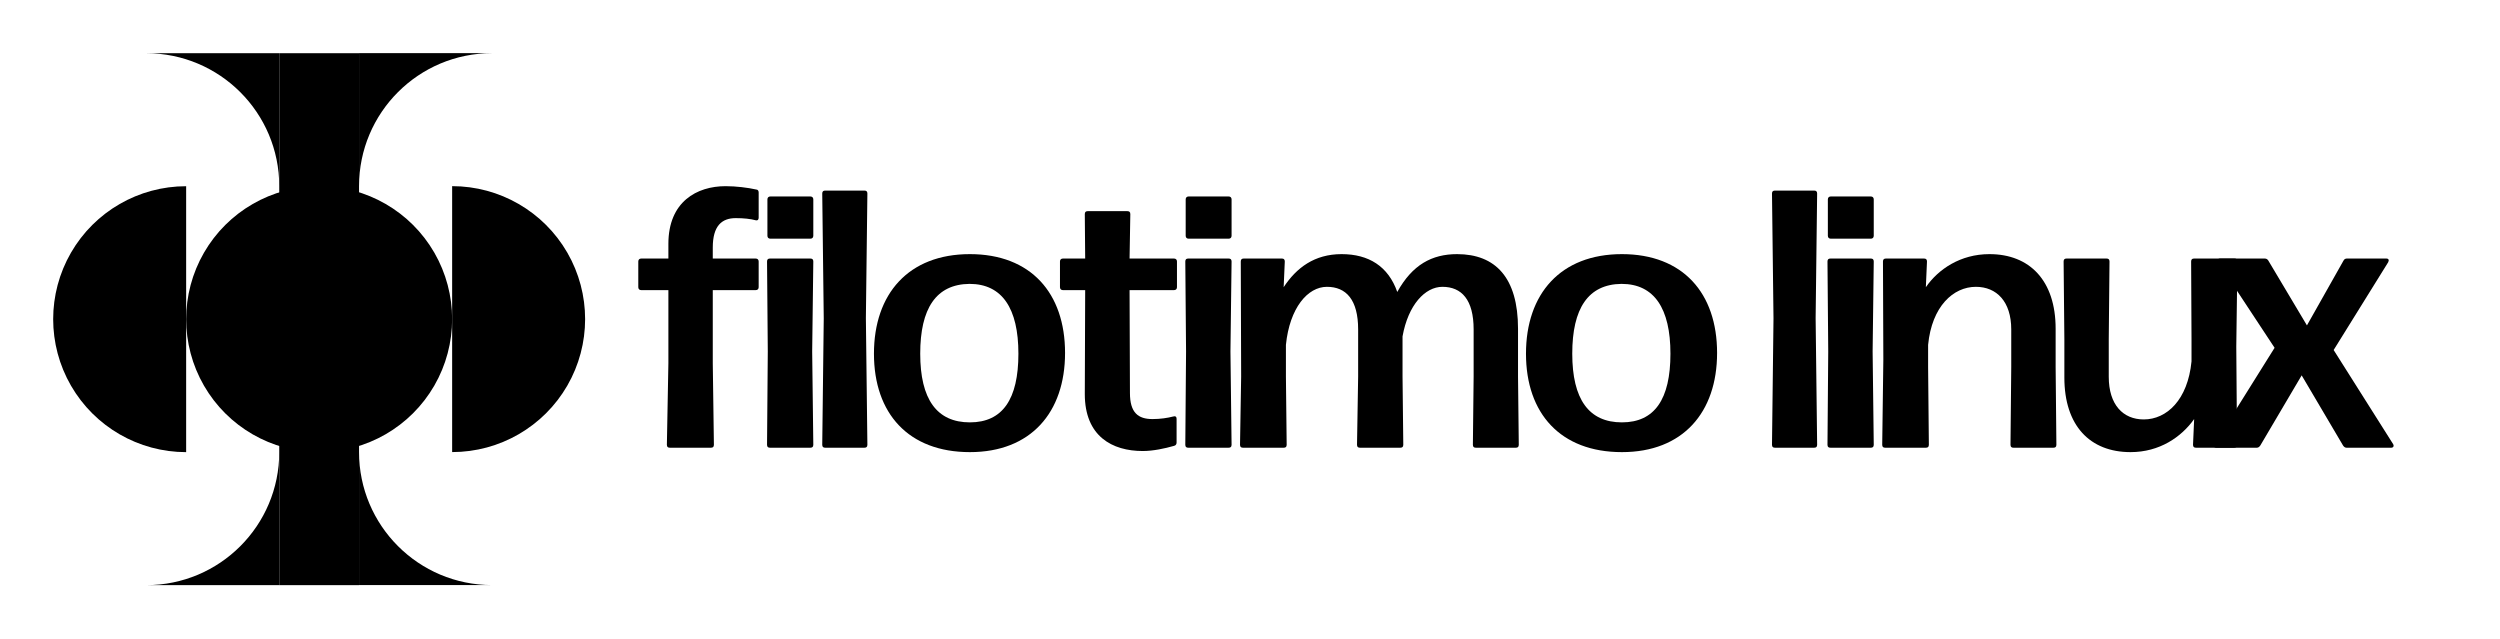
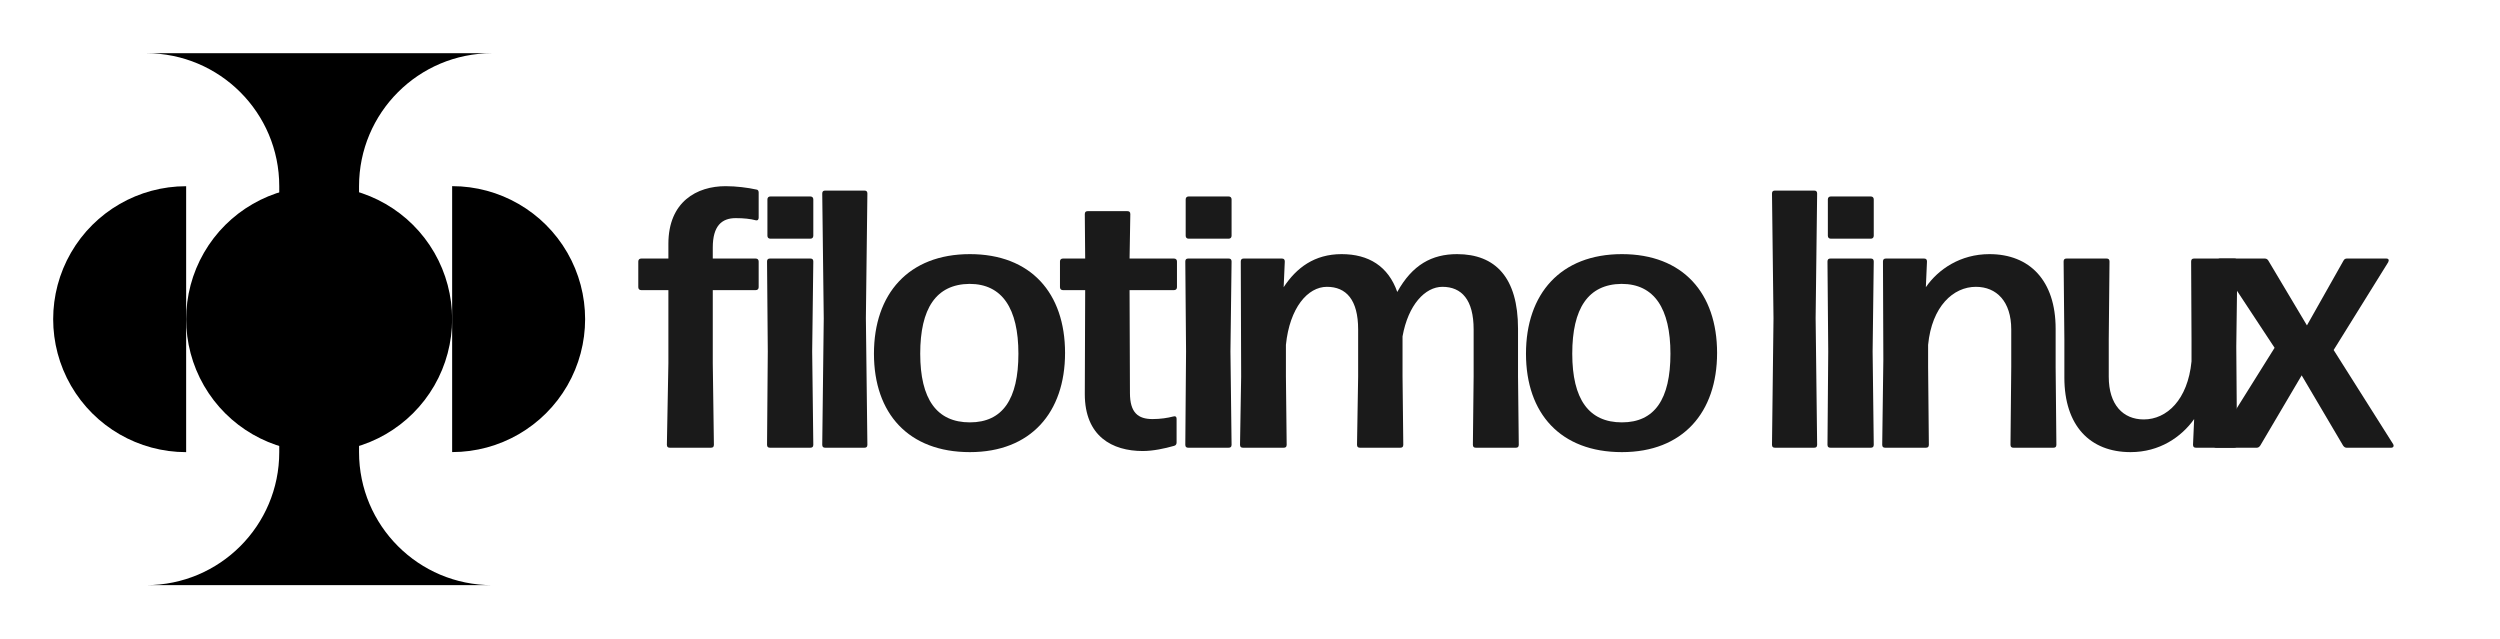
<svg xmlns="http://www.w3.org/2000/svg" width="188" height="48" version="1.1" viewBox="0 0 49.742 12.7" xml:space="preserve">
-   <g>
-     <g transform="matrix(.3118674 0 0 .3045389 -2.93429 -8.755127)" stroke-width="5.707" style="paint-order:stroke fill markers;white-space:pre" aria-label="filotimo linux">
-       <path d="m56.347 43c0.528 0 0.936 0.048 1.296 0.144 0.096 0.024 0.168-0.048 0.168-0.168v-1.656c0-0.096-0.048-0.192-0.168-0.192-0.528-0.12-1.272-0.216-1.944-0.216-1.824 0-3.648 1.008-3.648 3.768v0.96h-1.728c-0.12 0-0.192 0.072-0.192 0.192v1.68c0 0.12 0.072 0.192 0.192 0.192h1.728v4.776l-0.096 5.328c0 0.144 0.072 0.192 0.192 0.192h2.616c0.12 0 0.192-0.048 0.192-0.192l-0.072-5.328v-4.776h2.736c0.12 0 0.192-0.072 0.192-0.192v-1.68c0-0.12-0.072-0.192-0.192-0.192h-2.736v-0.72c0-1.416 0.576-1.92 1.464-1.92z" />
-       <path d="m61.105 41.584h-2.544c-0.12 0-0.192 0.072-0.192 0.192v2.376c0 0.12 0.072 0.192 0.192 0.192h2.544c0.12 0 0.192-0.072 0.192-0.192v-2.376c0-0.12-0.072-0.192-0.192-0.192zm0.12 10.128 0.072-5.88c0-0.144-0.072-0.192-0.192-0.192h-2.568c-0.12 0-0.192 0.048-0.192 0.192l0.048 5.88-0.048 6.096c0 0.144 0.072 0.192 0.192 0.192h2.568c0.12 0 0.192-0.048 0.192-0.192z" />
-       <path d="m64.651 49.528 0.096-8.136c0-0.144-0.072-0.192-0.192-0.192h-2.496c-0.12 0-0.192 0.048-0.192 0.192l0.096 8.16-0.096 8.256c0 0.144 0.072 0.192 0.192 0.192h2.496c0.12 0 0.192-0.048 0.192-0.192z" />
-       <path d="m71.286 58.288c3.888 0 6.072-2.592 6.072-6.48 0-3.912-2.184-6.456-6.072-6.456-3.912 0-6.12 2.592-6.12 6.504s2.208 6.432 6.12 6.432zm0-1.944c-2.112 0-3.168-1.512-3.168-4.488 0-2.952 1.008-4.536 3.144-4.56 2.088 0 3.12 1.608 3.12 4.56 0 2.976-1.008 4.488-3.096 4.488z" />
-       <path d="m81.33 42.544h-2.52c-0.12 0-0.192 0.048-0.192 0.192l0.024 2.904h-1.416c-0.12 0-0.192 0.072-0.192 0.192v1.68c0 0.12 0.072 0.192 0.192 0.192h1.416l-0.024 6.792c0 2.76 1.752 3.72 3.696 3.72 0.672 0 1.416-0.168 1.992-0.336 0.12-0.024 0.168-0.12 0.168-0.216v-1.56c0-0.12-0.072-0.192-0.216-0.144-0.36 0.096-0.816 0.168-1.32 0.168-0.912 0-1.44-0.408-1.44-1.704l-0.024-6.72h2.832c0.12 0 0.192-0.072 0.192-0.192v-1.68c0-0.12-0.072-0.192-0.192-0.192h-2.832l0.048-2.904c0-0.144-0.072-0.192-0.192-0.192z" />
-       <path d="m87.79 41.584h-2.544c-0.12 0-0.192 0.072-0.192 0.192v2.376c0 0.12 0.072 0.192 0.192 0.192h2.544c0.12 0 0.192-0.072 0.192-0.192v-2.376c0-0.12-0.072-0.192-0.192-0.192zm0.12 10.128 0.072-5.88c0-0.144-0.072-0.192-0.192-0.192h-2.568c-0.12 0-0.192 0.048-0.192 0.192l0.048 5.88-0.048 6.096c0 0.144 0.072 0.192 0.192 0.192h2.568c0.12 0 0.192-0.048 0.192-0.192z" />
-       <path d="m106.257 53.344v-3.12c0-3.336-1.44-4.872-3.888-4.872-1.608 0-2.856 0.696-3.816 2.472-0.576-1.68-1.824-2.472-3.552-2.472s-2.88 0.888-3.696 2.16l0.072-1.68c0-0.144-0.072-0.192-0.192-0.192h-2.424c-0.12 0-0.192 0.048-0.192 0.192l0.024 7.512-0.072 4.464c0 0.144 0.072 0.192 0.192 0.192h2.592c0.12 0 0.192-0.048 0.192-0.192l-0.048-4.464v-2.064c0.24-2.424 1.392-3.792 2.616-3.792s1.992 0.84 1.992 2.784v3.072l-0.072 4.464c0 0.144 0.072 0.192 0.192 0.192h2.568c0.12 0 0.192-0.048 0.192-0.192l-0.048-4.464v-2.616c0.36-2.064 1.44-3.24 2.544-3.24 1.224 0 1.992 0.84 1.992 2.784v3.072l-0.048 4.464c0 0.144 0.072 0.192 0.192 0.192h2.544c0.12 0 0.192-0.048 0.192-0.192z" />
-       <path d="m112.885 58.288c3.888 0 6.072-2.592 6.072-6.48 0-3.912-2.184-6.456-6.072-6.456-3.912 0-6.12 2.592-6.12 6.504s2.208 6.432 6.12 6.432zm0-1.944c-2.112 0-3.168-1.512-3.168-4.488 0-2.952 1.008-4.536 3.144-4.56 2.088 0 3.12 1.608 3.12 4.56 0 2.976-1.008 4.488-3.096 4.488zm12.359-6.816 0.096-8.136c0-0.144-0.072-0.192-0.192-0.192h-2.496c-0.12 0-0.192 0.048-0.192 0.192l0.096 8.16-0.096 8.256c0 0.144 0.072 0.192 0.192 0.192h2.496c0.12 0 0.192-0.048 0.192-0.192zm3.516-7.944h-2.544c-0.12 0-0.192 0.072-0.192 0.192v2.376c0 0.12 0.072 0.192 0.192 0.192h2.544c0.12 0 0.192-0.072 0.192-0.192v-2.376c0-0.12-0.072-0.192-0.192-0.192zm0.12 10.128 0.072-5.88c0-0.144-0.072-0.192-0.192-0.192h-2.568c-0.12 0-0.192 0.048-0.192 0.192l0.048 5.88-0.048 6.096c0 0.144 0.072 0.192 0.192 0.192h2.568c0.12 0 0.192-0.048 0.192-0.192z" />
-       <path d="m132.42 52.72v-1.44c0.24-2.52 1.608-3.792 3.048-3.792 1.32 0 2.256 0.96 2.256 2.784v2.448l-0.048 5.088c0 0.144 0.072 0.192 0.192 0.192h2.544c0.12 0 0.192-0.048 0.192-0.192l-0.048-5.088v-2.496c0-3.144-1.656-4.872-4.224-4.872-1.848 0-3.264 0.984-4.056 2.16l0.072-1.68c0-0.144-0.072-0.192-0.192-0.192h-2.424c-0.12 0-0.192 0.048-0.192 0.192l0.024 6.408-0.072 5.568c0 0.144 0.072 0.192 0.192 0.192h2.592c0.12 0 0.192-0.048 0.192-0.192z" />
-       <path d="m145.337 58.288c1.848 0 3.24-0.984 4.056-2.16l-0.072 1.68c0 0.144 0.072 0.192 0.192 0.192h2.424c0.12 0 0.192-0.048 0.192-0.192l-0.048-6.408 0.072-5.568c0-0.144-0.072-0.192-0.192-0.192h-2.568c-0.12 0-0.192 0.048-0.192 0.192l0.024 5.088v1.44c-0.24 2.52-1.584 3.792-3.048 3.792-1.32 0-2.232-0.96-2.232-2.784v-2.448l0.048-5.088c0-0.144-0.072-0.192-0.192-0.192h-2.544c-0.12 0-0.192 0.048-0.192 0.192l0.048 5.088v2.496c0 3.144 1.632 4.872 4.224 4.872z" />
-       <path d="m156.253 53.272 2.64 4.584c0.048 0.072 0.12 0.144 0.216 0.144h2.856c0.144 0 0.192-0.12 0.12-0.24l-3.792-6.144 3.48-5.736c0.072-0.144 0.024-0.24-0.12-0.24h-2.52c-0.096 0-0.168 0.048-0.216 0.144l-2.328 4.224-2.472-4.248c-0.048-0.072-0.12-0.12-0.216-0.12h-2.856c-0.144 0-0.192 0.12-0.12 0.24l3.6 5.592-3.84 6.288c-0.072 0.144-0.024 0.24 0.12 0.24h2.592c0.096 0 0.168-0.072 0.216-0.144z" />
-     </g>
-     <g transform="matrix(1.25,0,0,1.25,-1.587498,-1.587499)">
-       <circle cx="6.35" cy="6.35" r="2.117" display="none" style="paint-order:stroke fill markers" />
-       <rect x="5.715" y="2.117" width="1.27" height="8.467" display="none" style="paint-order:stroke fill markers" />
-       <path d="m5.715 8.467a2.117 2.117 0 0 1-2.117 2.117h2.117z" style="paint-order:stroke fill markers" />
-       <path d="m9.102 10.583a2.117 2.117 0 0 1-2.117-2.117v2.117z" style="paint-order:stroke fill markers" />
-       <path d="m3.598 2.117a2.117 2.117 0 0 1 2.117 2.117v-2.117z" style="paint-order:stroke fill markers" />
-       <path d="m6.985 4.233a2.117 2.117 0 0 1 2.117-2.117h-2.117z" style="paint-order:stroke fill markers" />
-       <rect x="5.715" y="2.117" width="1.27" height="8.467" style="paint-order:stroke fill markers" />
-       <path transform="scale(-1)" d="m-8.467-4.233a2.117 2.117 0 0 1-1.833-1.058 2.117 2.117 0 0 1 0-2.117 2.117 2.117 0 0 1 1.833-1.058v2.117z" style="paint-order:stroke fill markers" />
-       <path d="m4.233 8.467a2.117 2.117 0 0 1-1.833-1.058 2.117 2.117 0 0 1 0-2.117 2.117 2.117 0 0 1 1.833-1.058v2.117z" style="paint-order:stroke fill markers" />
-       <path d="m6.35 8.467a2.117 2.117 0 0 1-1.833-1.058 2.117 2.117 0 0 1 0-2.117 2.117 2.117 0 0 1 1.833-1.058v2.117z" style="paint-order:stroke fill markers" />
-       <path transform="scale(-1)" d="m-6.35-4.233a2.117 2.117 0 0 1-1.833-1.058 2.117 2.117 0 0 1 0-2.117 2.117 2.117 0 0 1 1.833-1.058v2.117z" style="paint-order:stroke fill markers" />
-     </g>
+   <g transform="matrix(.3118674 0 0 .3045389 -2.93429 -8.755127)" fill="#1a1a1a" stroke-width="5.707" style="paint-order:stroke fill markers;white-space:pre" aria-label="filotimo linux">
+     <path d="m56.347 43c0.528 0 0.936 0.048 1.296 0.144 0.096 0.024 0.168-0.048 0.168-0.168v-1.656c0-0.096-0.048-0.192-0.168-0.192-0.528-0.12-1.272-0.216-1.944-0.216-1.824 0-3.648 1.008-3.648 3.768v0.96h-1.728c-0.12 0-0.192 0.072-0.192 0.192v1.68c0 0.12 0.072 0.192 0.192 0.192h1.728v4.776l-0.096 5.328c0 0.144 0.072 0.192 0.192 0.192h2.616c0.12 0 0.192-0.048 0.192-0.192l-0.072-5.328v-4.776h2.736c0.12 0 0.192-0.072 0.192-0.192v-1.68c0-0.12-0.072-0.192-0.192-0.192h-2.736v-0.72c0-1.416 0.576-1.92 1.464-1.92z" />
+     <path d="m61.105 41.584h-2.544c-0.12 0-0.192 0.072-0.192 0.192v2.376c0 0.12 0.072 0.192 0.192 0.192h2.544c0.12 0 0.192-0.072 0.192-0.192v-2.376c0-0.12-0.072-0.192-0.192-0.192zm0.12 10.128 0.072-5.88c0-0.144-0.072-0.192-0.192-0.192h-2.568c-0.12 0-0.192 0.048-0.192 0.192l0.048 5.88-0.048 6.096c0 0.144 0.072 0.192 0.192 0.192h2.568c0.12 0 0.192-0.048 0.192-0.192z" />
+     <path d="m64.651 49.528 0.096-8.136c0-0.144-0.072-0.192-0.192-0.192h-2.496c-0.12 0-0.192 0.048-0.192 0.192l0.096 8.16-0.096 8.256c0 0.144 0.072 0.192 0.192 0.192h2.496c0.12 0 0.192-0.048 0.192-0.192z" />
+     <path d="m71.286 58.288c3.888 0 6.072-2.592 6.072-6.48 0-3.912-2.184-6.456-6.072-6.456-3.912 0-6.12 2.592-6.12 6.504s2.208 6.432 6.12 6.432zm0-1.944c-2.112 0-3.168-1.512-3.168-4.488 0-2.952 1.008-4.536 3.144-4.56 2.088 0 3.12 1.608 3.12 4.56 0 2.976-1.008 4.488-3.096 4.488z" />
+     <path d="m81.33 42.544h-2.52c-0.12 0-0.192 0.048-0.192 0.192l0.024 2.904h-1.416c-0.12 0-0.192 0.072-0.192 0.192v1.68c0 0.12 0.072 0.192 0.192 0.192h1.416l-0.024 6.792c0 2.76 1.752 3.72 3.696 3.72 0.672 0 1.416-0.168 1.992-0.336 0.12-0.024 0.168-0.12 0.168-0.216v-1.56c0-0.12-0.072-0.192-0.216-0.144-0.36 0.096-0.816 0.168-1.32 0.168-0.912 0-1.44-0.408-1.44-1.704l-0.024-6.72h2.832c0.12 0 0.192-0.072 0.192-0.192v-1.68c0-0.12-0.072-0.192-0.192-0.192h-2.832l0.048-2.904c0-0.144-0.072-0.192-0.192-0.192z" />
+     <path d="m87.79 41.584h-2.544c-0.12 0-0.192 0.072-0.192 0.192v2.376c0 0.12 0.072 0.192 0.192 0.192h2.544c0.12 0 0.192-0.072 0.192-0.192v-2.376c0-0.12-0.072-0.192-0.192-0.192zm0.12 10.128 0.072-5.88c0-0.144-0.072-0.192-0.192-0.192h-2.568c-0.12 0-0.192 0.048-0.192 0.192l0.048 5.88-0.048 6.096c0 0.144 0.072 0.192 0.192 0.192h2.568c0.12 0 0.192-0.048 0.192-0.192z" />
+     <path d="m106.257 53.344v-3.12c0-3.336-1.44-4.872-3.888-4.872-1.608 0-2.856 0.696-3.816 2.472-0.576-1.68-1.824-2.472-3.552-2.472s-2.88 0.888-3.696 2.16l0.072-1.68c0-0.144-0.072-0.192-0.192-0.192h-2.424c-0.12 0-0.192 0.048-0.192 0.192l0.024 7.512-0.072 4.464c0 0.144 0.072 0.192 0.192 0.192h2.592c0.12 0 0.192-0.048 0.192-0.192l-0.048-4.464v-2.064c0.24-2.424 1.392-3.792 2.616-3.792s1.992 0.84 1.992 2.784v3.072l-0.072 4.464c0 0.144 0.072 0.192 0.192 0.192h2.568c0.12 0 0.192-0.048 0.192-0.192l-0.048-4.464v-2.616c0.36-2.064 1.44-3.24 2.544-3.24 1.224 0 1.992 0.84 1.992 2.784v3.072l-0.048 4.464c0 0.144 0.072 0.192 0.192 0.192h2.544c0.12 0 0.192-0.048 0.192-0.192z" />
+     <path d="m112.885 58.288c3.888 0 6.072-2.592 6.072-6.48 0-3.912-2.184-6.456-6.072-6.456-3.912 0-6.12 2.592-6.12 6.504s2.208 6.432 6.12 6.432zm0-1.944c-2.112 0-3.168-1.512-3.168-4.488 0-2.952 1.008-4.536 3.144-4.56 2.088 0 3.12 1.608 3.12 4.56 0 2.976-1.008 4.488-3.096 4.488zm12.359-6.816 0.096-8.136c0-0.144-0.072-0.192-0.192-0.192h-2.496c-0.12 0-0.192 0.048-0.192 0.192l0.096 8.16-0.096 8.256c0 0.144 0.072 0.192 0.192 0.192h2.496c0.12 0 0.192-0.048 0.192-0.192zm3.516-7.944h-2.544c-0.12 0-0.192 0.072-0.192 0.192v2.376c0 0.12 0.072 0.192 0.192 0.192h2.544c0.12 0 0.192-0.072 0.192-0.192v-2.376c0-0.12-0.072-0.192-0.192-0.192zm0.12 10.128 0.072-5.88c0-0.144-0.072-0.192-0.192-0.192h-2.568c-0.12 0-0.192 0.048-0.192 0.192l0.048 5.88-0.048 6.096c0 0.144 0.072 0.192 0.192 0.192h2.568c0.12 0 0.192-0.048 0.192-0.192z" />
+     <path d="m132.42 52.72v-1.44c0.24-2.52 1.608-3.792 3.048-3.792 1.32 0 2.256 0.96 2.256 2.784v2.448l-0.048 5.088c0 0.144 0.072 0.192 0.192 0.192h2.544c0.12 0 0.192-0.048 0.192-0.192l-0.048-5.088v-2.496c0-3.144-1.656-4.872-4.224-4.872-1.848 0-3.264 0.984-4.056 2.16l0.072-1.68c0-0.144-0.072-0.192-0.192-0.192h-2.424c-0.12 0-0.192 0.048-0.192 0.192l0.024 6.408-0.072 5.568c0 0.144 0.072 0.192 0.192 0.192h2.592c0.12 0 0.192-0.048 0.192-0.192z" />
+     <path d="m145.337 58.288c1.848 0 3.24-0.984 4.056-2.16l-0.072 1.68c0 0.144 0.072 0.192 0.192 0.192h2.424c0.12 0 0.192-0.048 0.192-0.192l-0.048-6.408 0.072-5.568c0-0.144-0.072-0.192-0.192-0.192h-2.568c-0.12 0-0.192 0.048-0.192 0.192l0.024 5.088v1.44c-0.24 2.52-1.584 3.792-3.048 3.792-1.32 0-2.232-0.96-2.232-2.784v-2.448l0.048-5.088c0-0.144-0.072-0.192-0.192-0.192h-2.544c-0.12 0-0.192 0.048-0.192 0.192l0.048 5.088v2.496c0 3.144 1.632 4.872 4.224 4.872z" />
+     <path d="m156.253 53.272 2.64 4.584c0.048 0.072 0.12 0.144 0.216 0.144h2.856c0.144 0 0.192-0.12 0.12-0.24l-3.792-6.144 3.48-5.736c0.072-0.144 0.024-0.24-0.12-0.24h-2.52c-0.096 0-0.168 0.048-0.216 0.144l-2.328 4.224-2.472-4.248c-0.048-0.072-0.12-0.12-0.216-0.12h-2.856c-0.144 0-0.192 0.12-0.12 0.24l3.6 5.592-3.84 6.288c-0.072 0.144-0.024 0.24 0.12 0.24h2.592c0.096 0 0.168-0.072 0.216-0.144z" />
+   </g>
+   <g transform="matrix(1.25,0,0,1.25,-1.587498,-1.587499)">
+     <circle cx="6.35" cy="6.35" r="2.117" display="none" style="paint-order:stroke fill markers" />
+     <rect x="5.715" y="2.117" width="1.27" height="8.467" display="none" style="paint-order:stroke fill markers" />
+     <path d="m3.598 2.117a2.117 2.117 0 0 1 2.117 2.117v4.233a2.117 2.117 0 0 1-2.117 2.117h2.117 1.27 2.117a2.117 2.117 0 0 1-2.117-2.117v-4.233a2.117 2.117 0 0 1 2.117-2.117h-2.117-1.27-2.117z" style="paint-order:stroke fill markers" />
+     <path transform="scale(-1)" d="m-8.467-4.233a2.117 2.117 0 0 1-1.833-1.058 2.117 2.117 0 0 1 0-2.117 2.117 2.117 0 0 1 1.833-1.058v2.117z" style="paint-order:stroke fill markers" />
+     <path d="m4.233 8.467a2.117 2.117 0 0 1-1.833-1.058 2.117 2.117 0 0 1 0-2.117 2.117 2.117 0 0 1 1.833-1.058v2.117z" style="paint-order:stroke fill markers" />
+     <path d="m6.35 8.467a2.117 2.117 0 0 1-1.833-1.058 2.117 2.117 0 0 1 0-2.117 2.117 2.117 0 0 1 1.833-1.058v2.117z" style="paint-order:stroke fill markers" />
+     <path transform="scale(-1)" d="m-6.35-4.233a2.117 2.117 0 0 1-1.833-1.058 2.117 2.117 0 0 1 0-2.117 2.117 2.117 0 0 1 1.833-1.058v2.117z" style="paint-order:stroke fill markers" />
  </g>
</svg>
